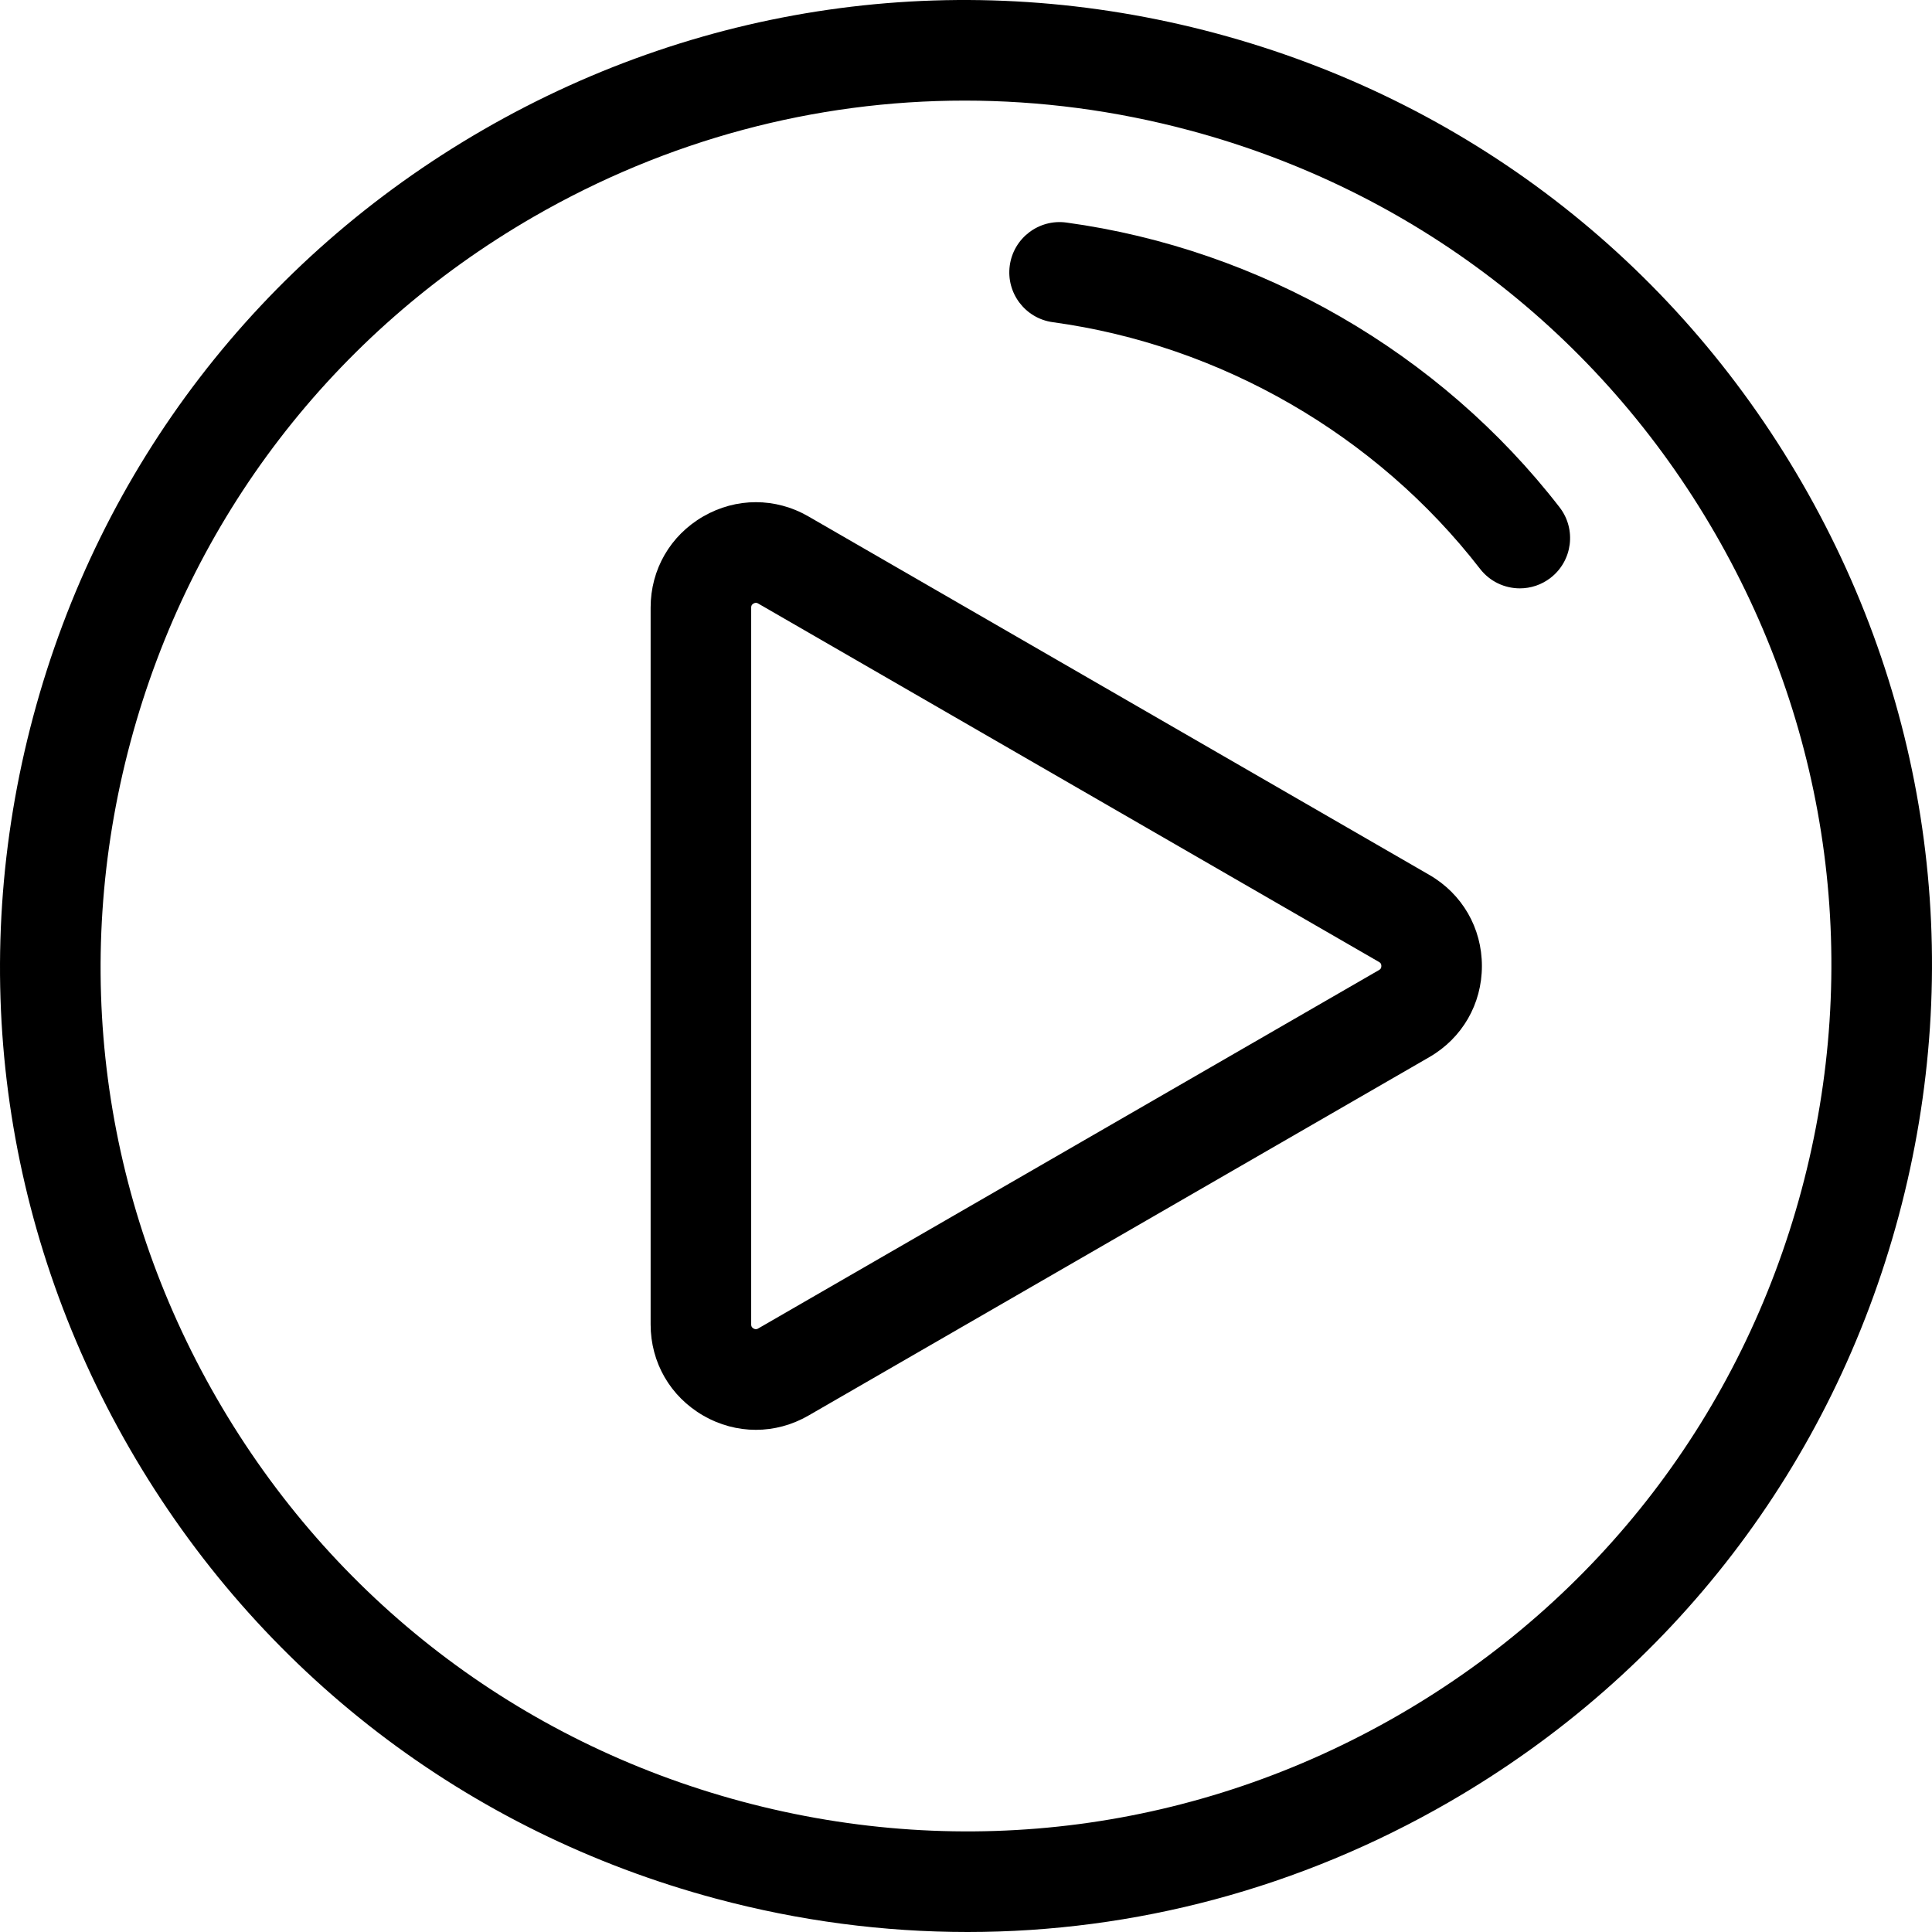
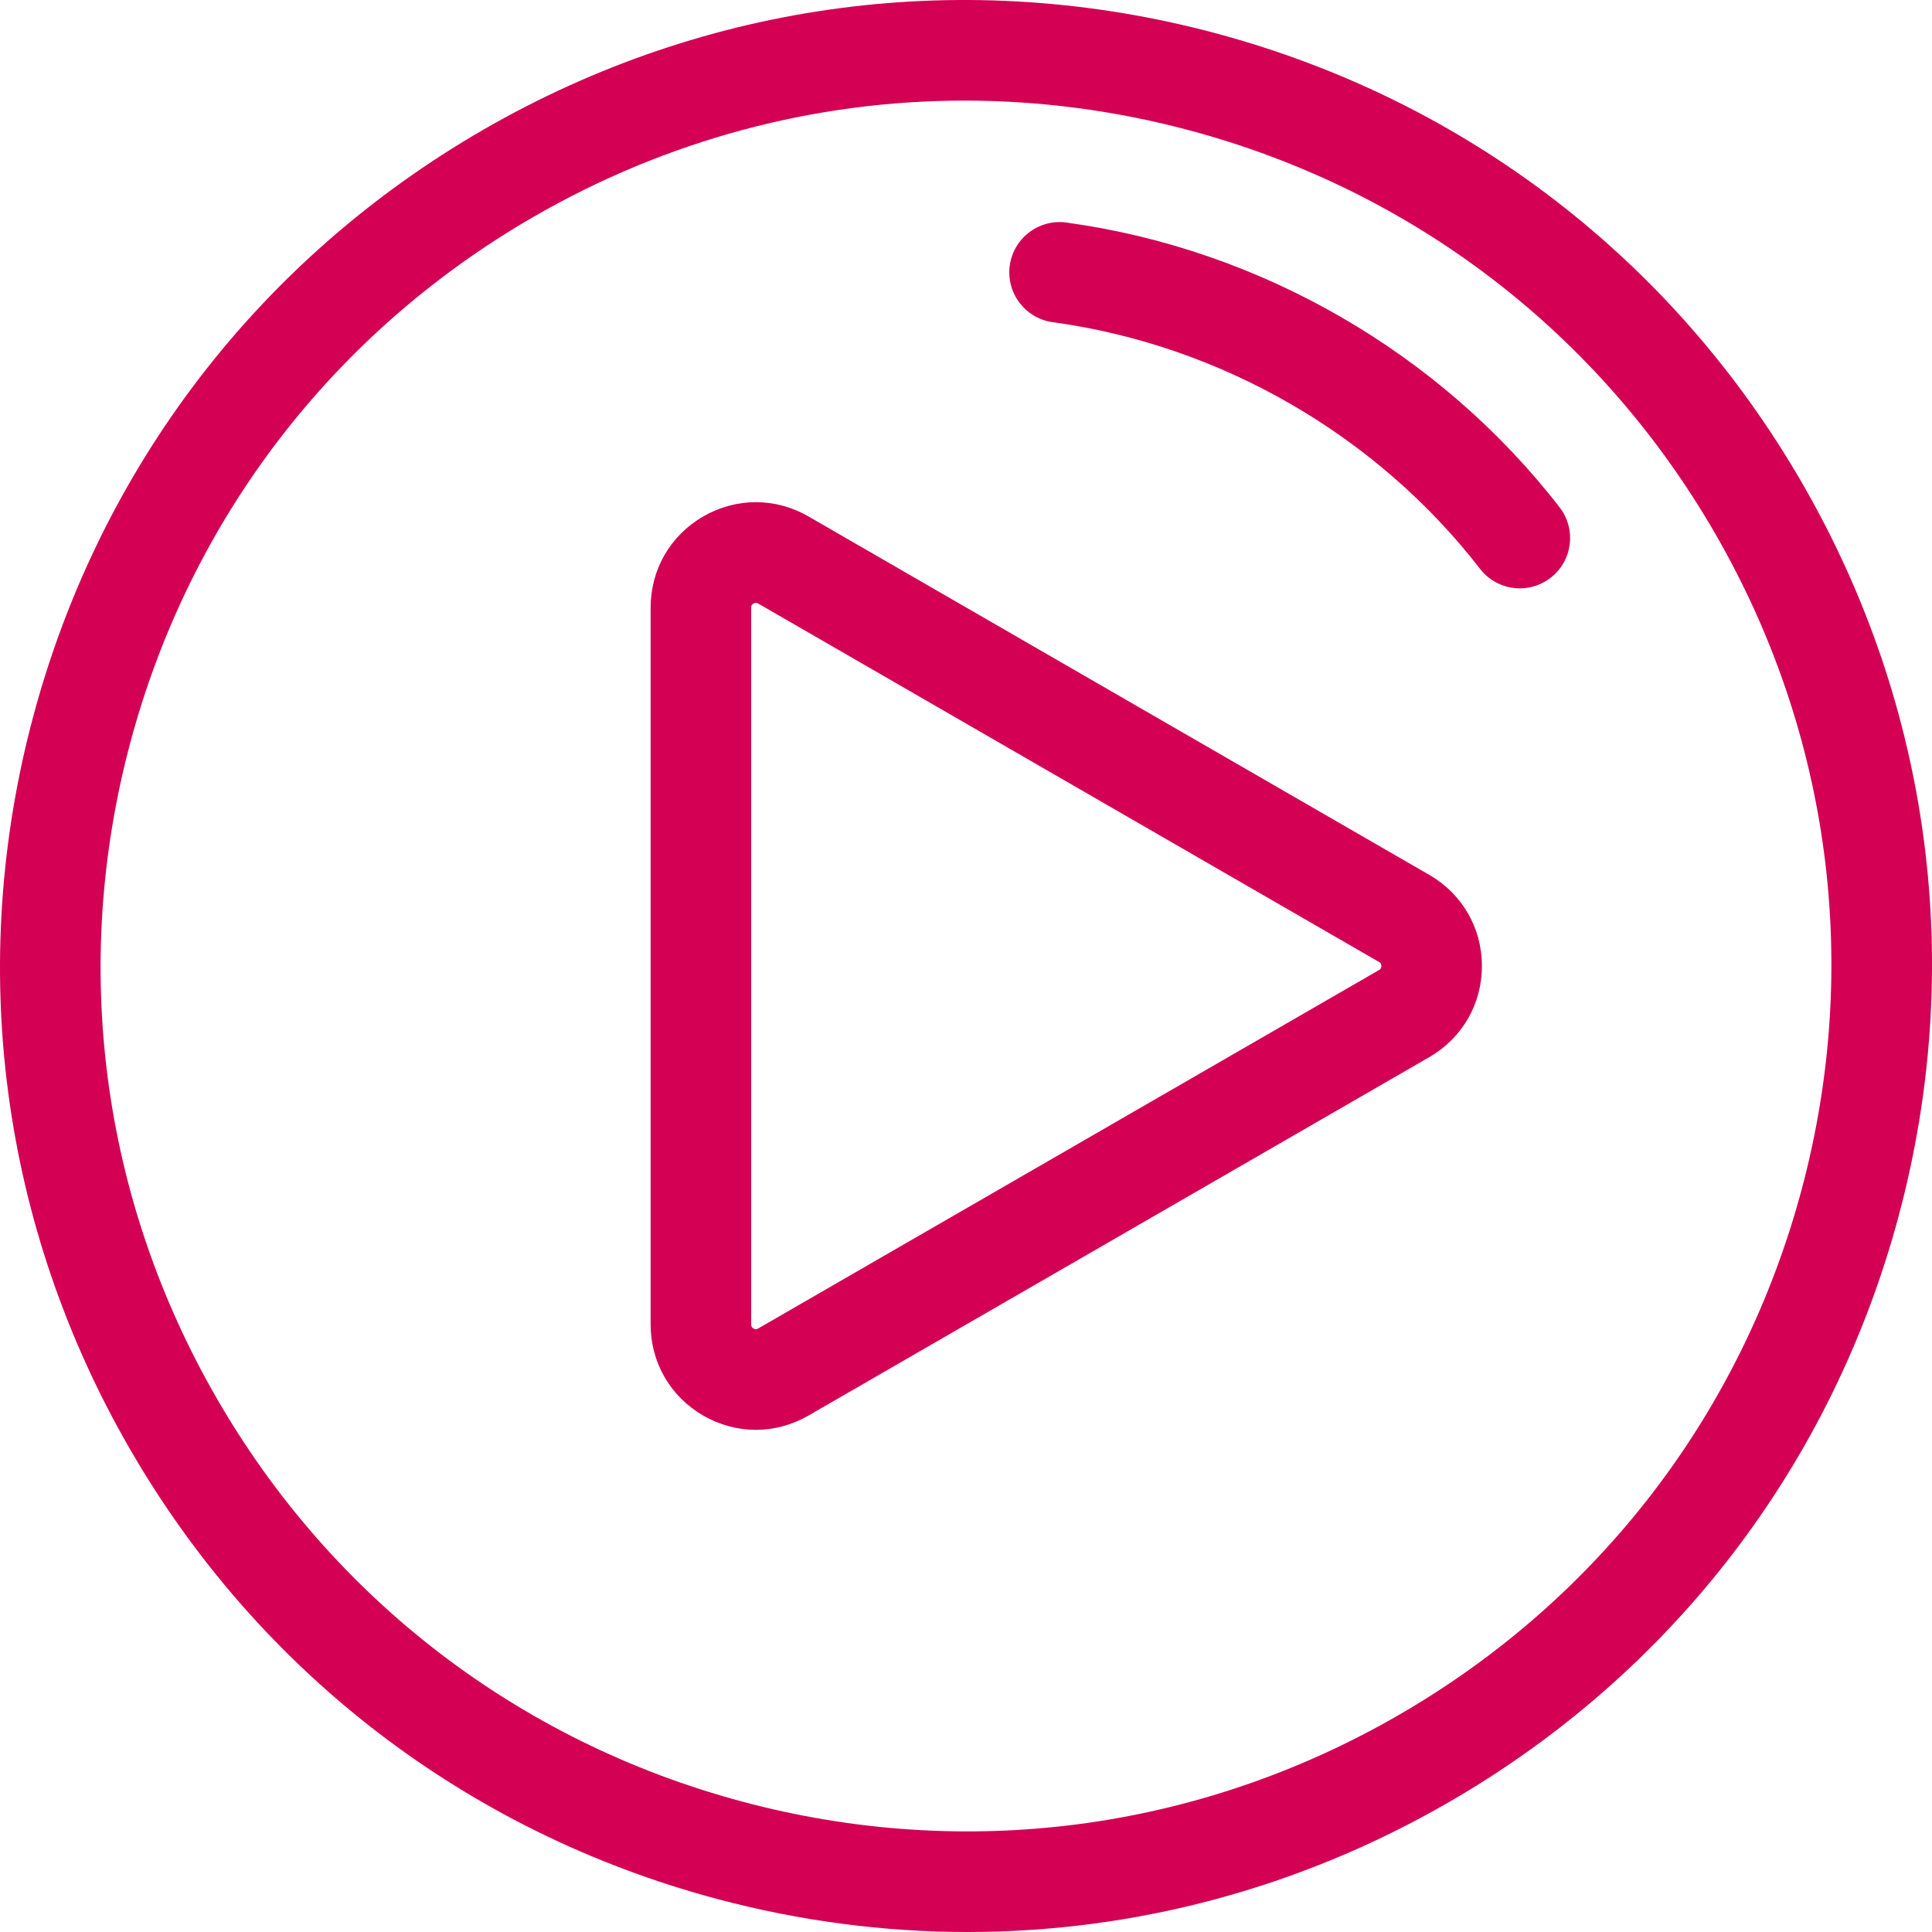
<svg xmlns="http://www.w3.org/2000/svg" version="1.1" id="Layer_1" x="0px" y="0px" viewBox="0 0 512 512" style="enable-background:new 0 0 512 512;" xml:space="preserve">
  <g>
    <g>
-       <path d="M477.606,128.055C443.431,68.863,388.251,26.52,322.229,8.83C256.208-8.862,187.25,0.217,128.055,34.394    C68.861,68.57,26.52,123.75,8.83,189.772c-17.69,66.021-8.611,134.981,25.564,194.173    C68.568,443.137,123.75,485.48,189.771,503.17c22.046,5.908,44.417,8.83,66.646,8.83c44.339,0,88.101-11.629,127.529-34.393    c59.192-34.175,101.535-89.355,119.225-155.377C520.862,256.207,511.781,187.249,477.606,128.055z M477.429,315.333    c-15.848,59.146-53.78,108.581-106.81,139.197c-53.028,30.617-114.806,38.749-173.952,22.903    c-59.147-15.848-108.581-53.78-139.198-106.81c-30.616-53.028-38.749-114.807-22.9-173.954    C50.418,137.523,88.35,88.09,141.379,57.472c35.325-20.395,74.524-30.812,114.249-30.812c19.91,0,39.959,2.618,59.702,7.909    c59.146,15.848,108.581,53.78,139.197,106.81C485.144,194.408,493.278,256.186,477.429,315.333z" />
+       <path style="fill: #d30054;" d="M477.606,128.055C443.431,68.863,388.251,26.52,322.229,8.83C256.208-8.862,187.25,0.217,128.055,34.394    C68.861,68.57,26.52,123.75,8.83,189.772c-17.69,66.021-8.611,134.981,25.564,194.173    C68.568,443.137,123.75,485.48,189.771,503.17c22.046,5.908,44.417,8.83,66.646,8.83c44.339,0,88.101-11.629,127.529-34.393    c59.192-34.175,101.535-89.355,119.225-155.377C520.862,256.207,511.781,187.249,477.606,128.055z M477.429,315.333    c-15.848,59.146-53.78,108.581-106.81,139.197c-53.028,30.617-114.806,38.749-173.952,22.903    c-59.147-15.848-108.581-53.78-139.198-106.81c-30.616-53.028-38.749-114.807-22.9-173.954    C50.418,137.523,88.35,88.09,141.379,57.472c35.325-20.395,74.524-30.812,114.249-30.812c19.91,0,39.959,2.618,59.702,7.909    c59.146,15.848,108.581,53.78,139.197,106.81C485.144,194.408,493.278,256.186,477.429,315.333z" />
    </g>
  </g>
  <g>
    <g>
-       <path d="M378.778,231.852l-164.526-94.99c-8.731-5.041-19.155-5.039-27.886-0.001c-8.731,5.04-13.944,14.069-13.944,24.15v189.98    c0,10.081,5.212,19.109,13.944,24.15c4.365,2.521,9.152,3.78,13.941,3.78c4.79,0,9.579-1.262,13.944-3.781l164.528-94.989    c8.73-5.042,13.941-14.07,13.941-24.151C392.72,245.92,387.508,236.892,378.778,231.852z M365.452,257.074l-164.527,94.989    c-0.201,0.117-0.62,0.358-1.236,0c-0.618-0.357-0.618-0.839-0.618-1.071v-189.98c0-0.232,0-0.714,0.618-1.071    c0.242-0.14,0.453-0.188,0.633-0.188c0.28,0,0.482,0.117,0.605,0.188l164.526,94.99c0.201,0.116,0.618,0.357,0.618,1.071    C366.071,256.716,365.652,256.958,365.452,257.074z" />
+       <path style="fill: #d30054;" d="M378.778,231.852l-164.526-94.99c-8.731-5.041-19.155-5.039-27.886-0.001c-8.731,5.04-13.944,14.069-13.944,24.15v189.98    c0,10.081,5.212,19.109,13.944,24.15c4.365,2.521,9.152,3.78,13.941,3.78c4.79,0,9.579-1.262,13.944-3.781l164.528-94.989    c8.73-5.042,13.941-14.07,13.941-24.151C392.72,245.92,387.508,236.892,378.778,231.852z M365.452,257.074l-164.527,94.989    c-0.201,0.117-0.62,0.358-1.236,0c-0.618-0.357-0.618-0.839-0.618-1.071v-189.98c0-0.232,0-0.714,0.618-1.071    c0.242-0.14,0.453-0.188,0.633-0.188c0.28,0,0.482,0.117,0.605,0.188l164.526,94.99c0.201,0.116,0.618,0.357,0.618,1.071    C366.071,256.716,365.652,256.958,365.452,257.074z" />
    </g>
  </g>
  <g>
    <g>
-       <path d="M413.303,134.44c-31.689-40.938-79.326-68.442-130.698-75.461c-7.283-0.997-14.009,4.106-15.006,11.399    c-0.995,7.291,4.108,14.009,11.399,15.006c44.512,6.081,85.783,29.909,113.232,65.369c2.626,3.392,6.565,5.168,10.546,5.168    c2.849,0,5.72-0.909,8.146-2.789C416.741,148.628,417.807,140.259,413.303,134.44z" />
+       <path style="fill: #d30054;" d="M413.303,134.44c-31.689-40.938-79.326-68.442-130.698-75.461c-7.283-0.997-14.009,4.106-15.006,11.399    c-0.995,7.291,4.108,14.009,11.399,15.006c44.512,6.081,85.783,29.909,113.232,65.369c2.626,3.392,6.565,5.168,10.546,5.168    c2.849,0,5.72-0.909,8.146-2.789C416.741,148.628,417.807,140.259,413.303,134.44z" />
    </g>
  </g>
  <g>
</g>
  <g>
</g>
  <g>
</g>
  <g>
</g>
  <g>
</g>
  <g>
</g>
  <g>
</g>
  <g>
</g>
  <g>
</g>
  <g>
</g>
  <g>
</g>
  <g>
</g>
  <g>
</g>
  <g>
</g>
  <g>
</g>
</svg>
